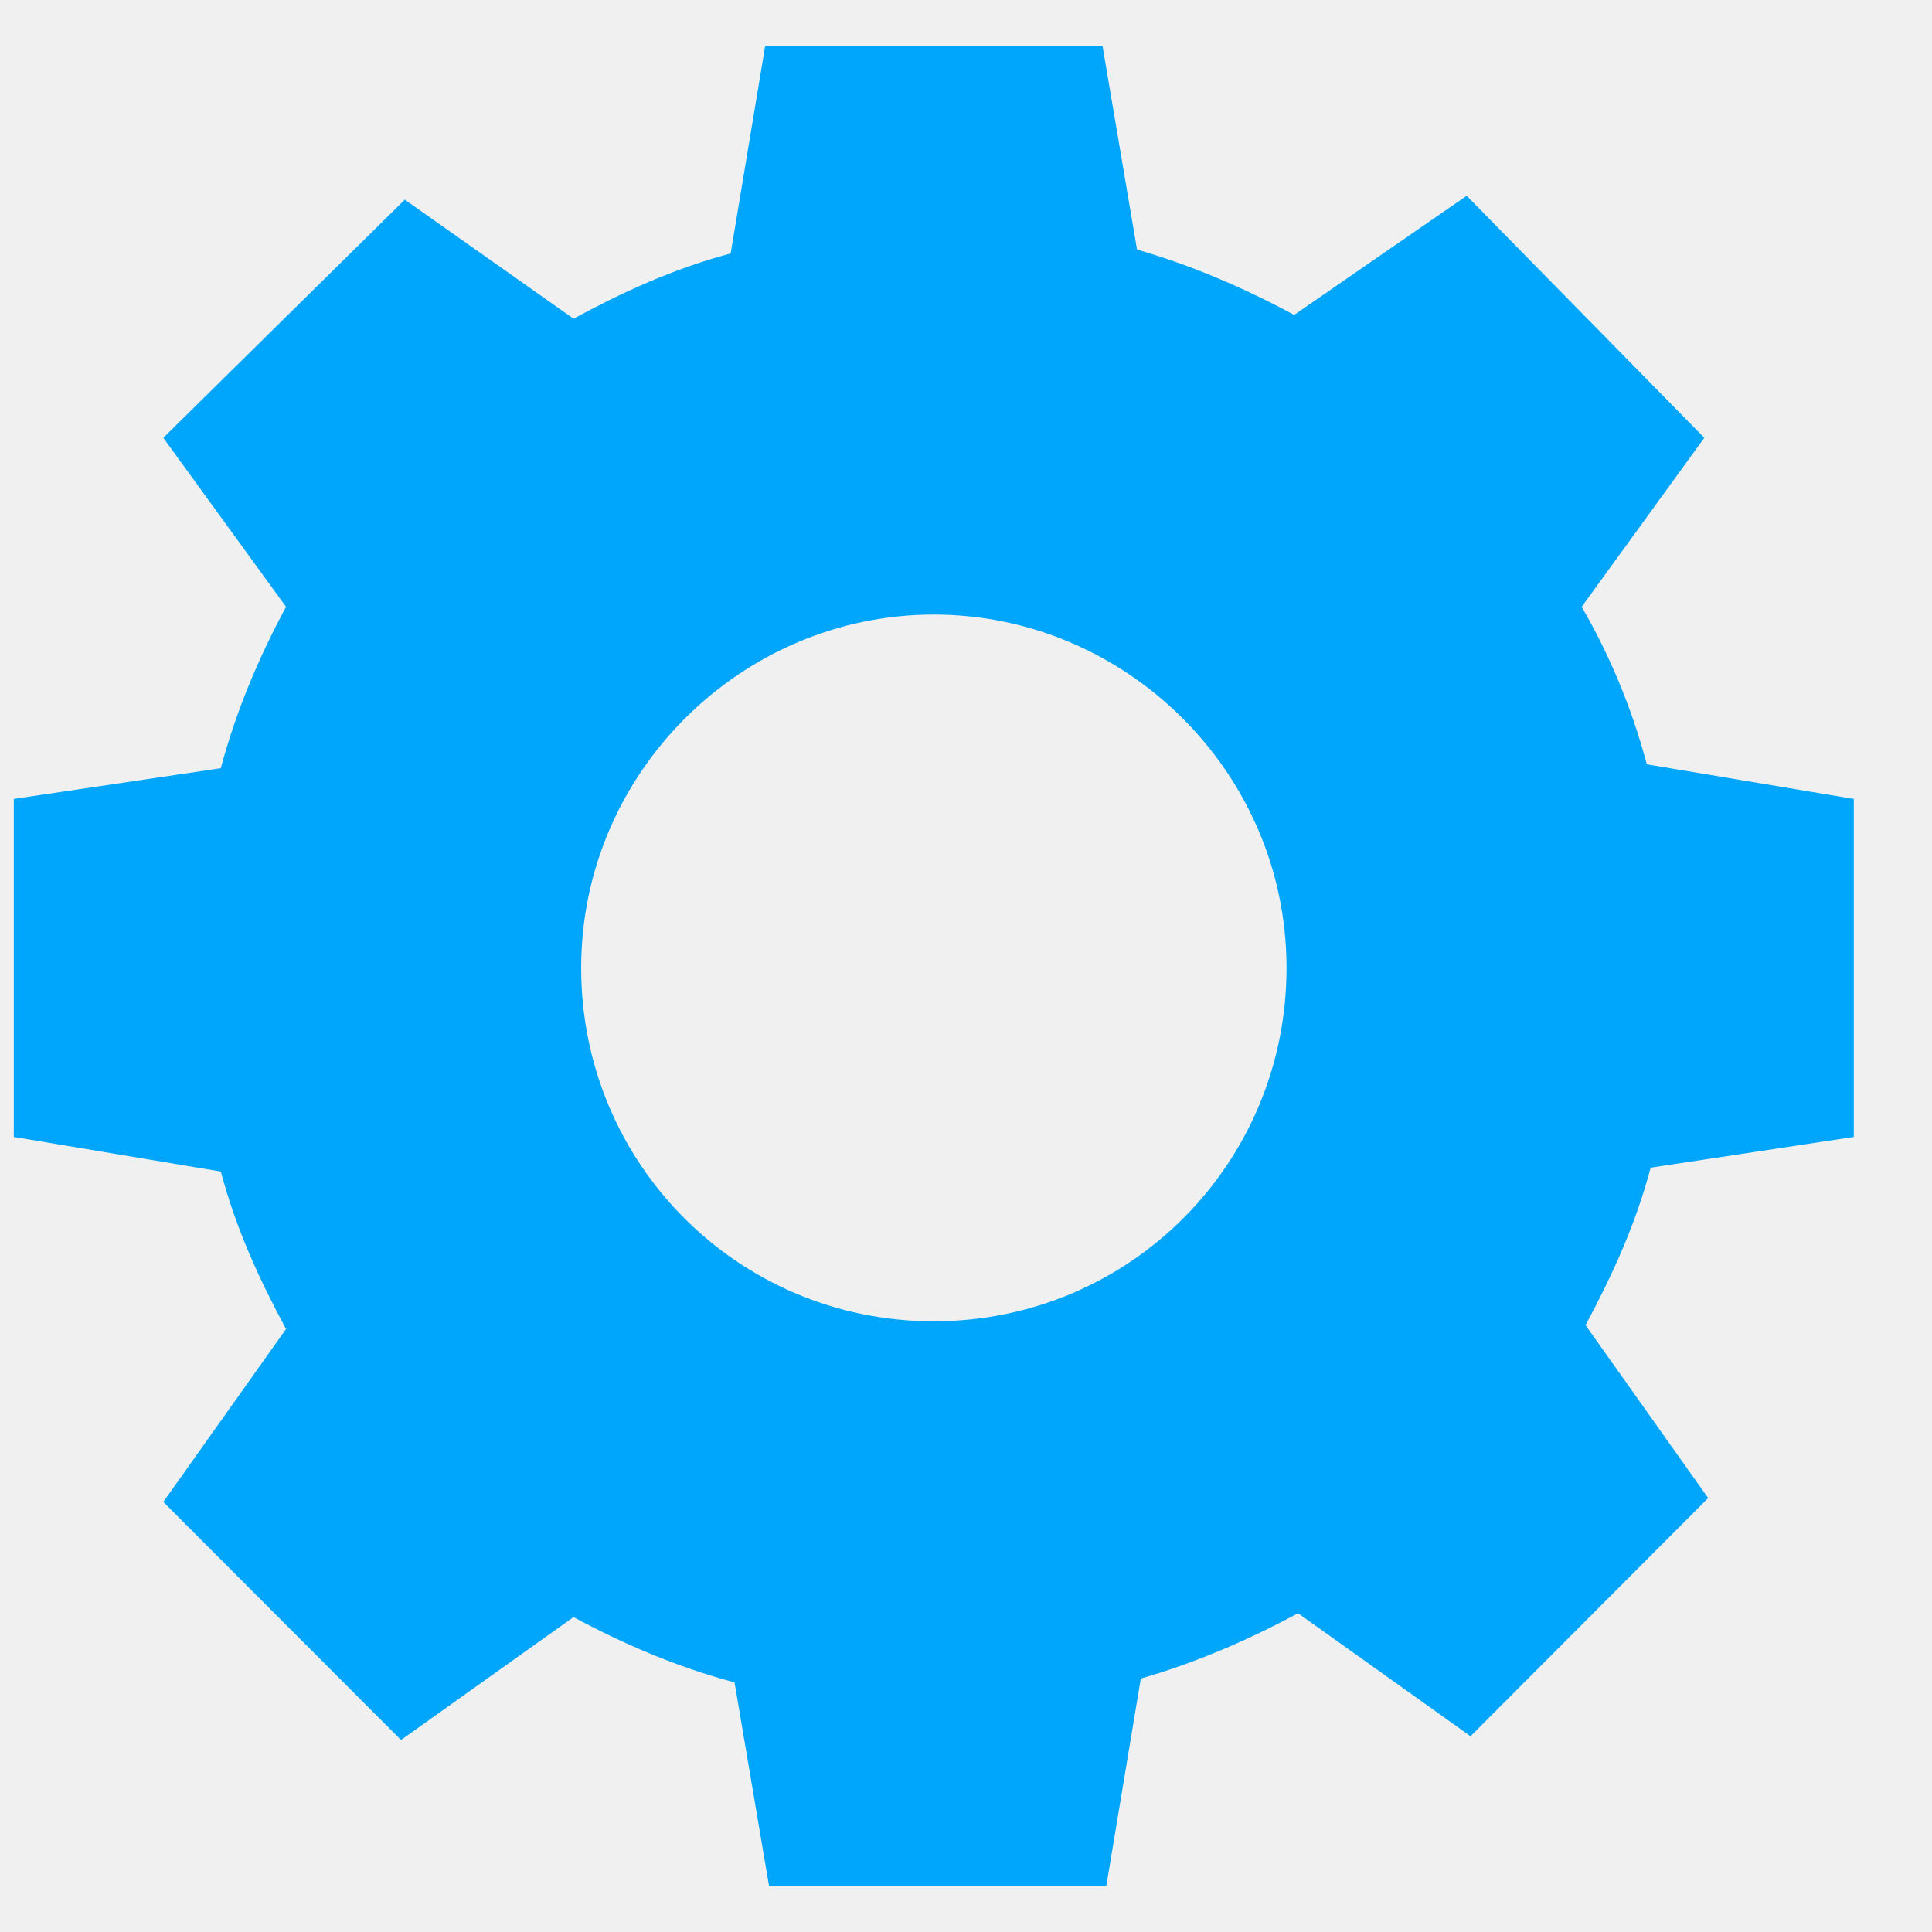
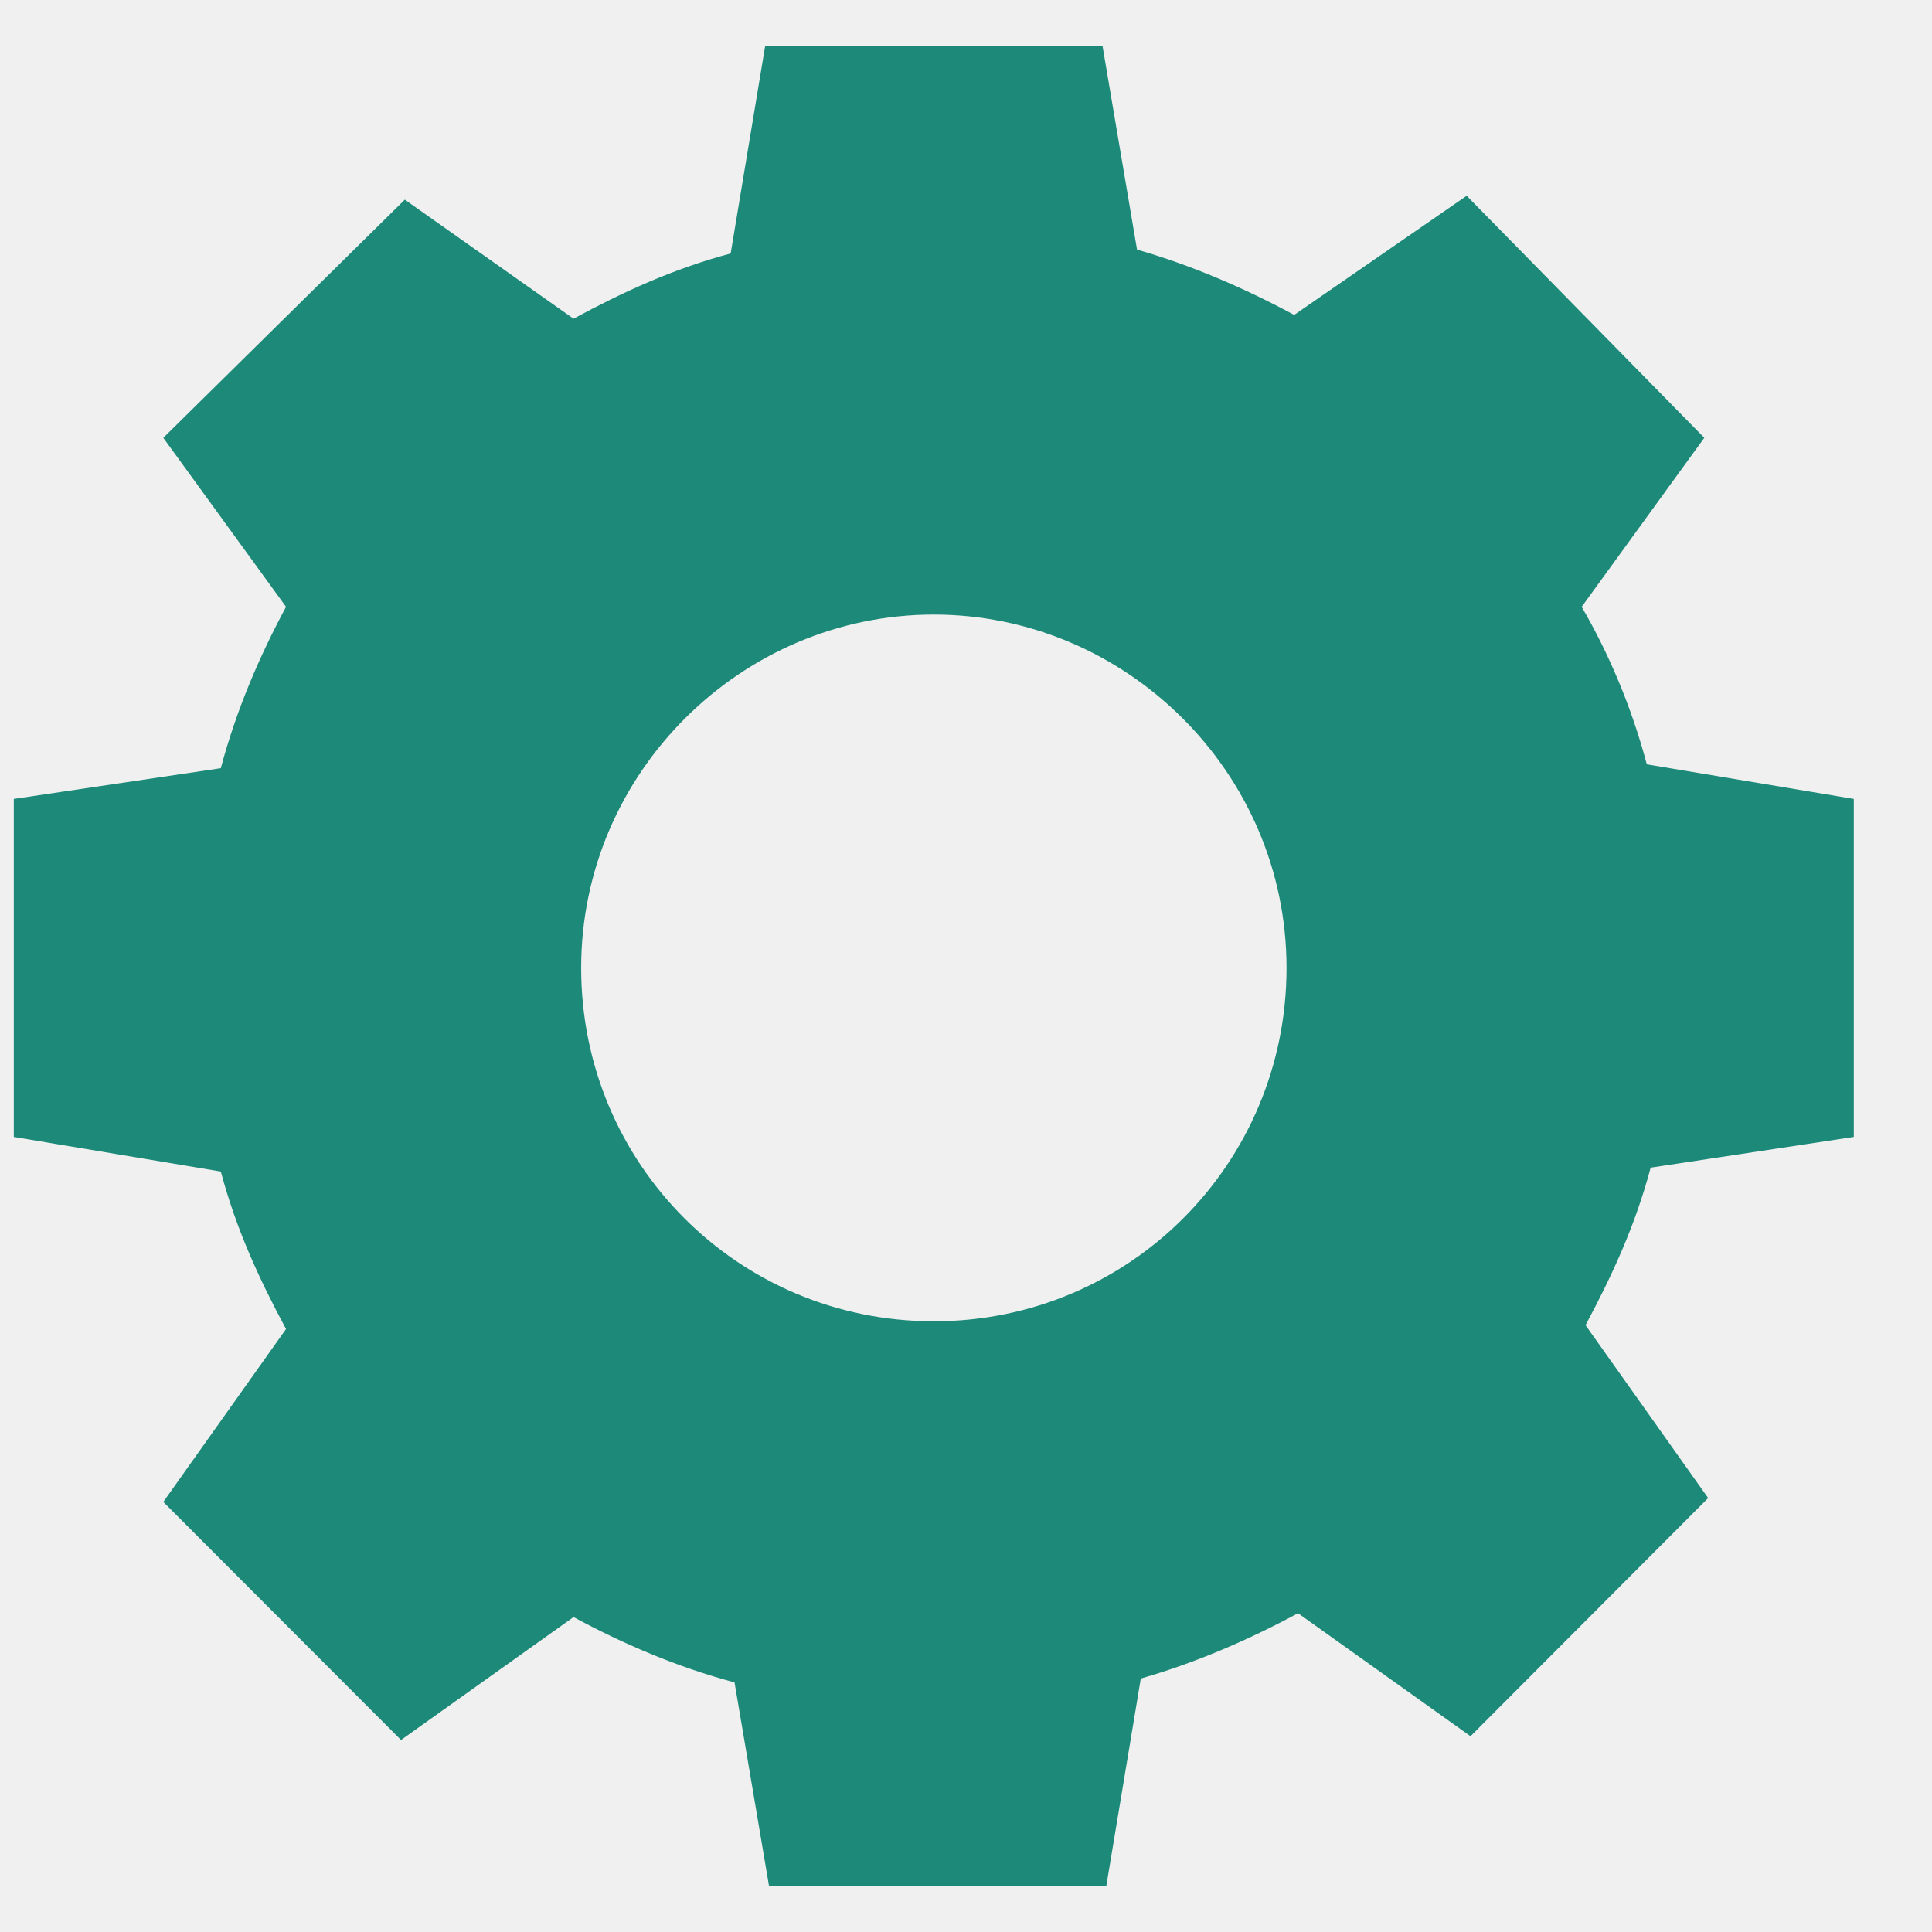
<svg xmlns="http://www.w3.org/2000/svg" width="21" height="21" viewBox="0 0 21 21" fill="none">
  <g clip-path="url(#clip0_15944_154623)">
-     <path d="M20.15 12.358V8.684L17.9 8.308C17.734 7.682 17.484 7.097 17.192 6.596L18.525 4.759L15.942 2.128L14.067 3.423C13.525 3.13 12.942 2.88 12.359 2.713L11.984 0.5H8.317L7.942 2.755C7.317 2.922 6.775 3.172 6.234 3.464L4.4 2.17L1.775 4.759L3.109 6.596C2.817 7.139 2.567 7.723 2.4 8.35L0.15 8.684V12.358L2.4 12.734C2.567 13.36 2.817 13.903 3.109 14.446L1.775 16.325L4.359 18.913L6.234 17.577C6.775 17.869 7.359 18.12 7.984 18.287L8.359 20.5H12.025L12.4 18.245C12.984 18.078 13.567 17.828 14.109 17.535L15.984 18.872L18.567 16.283L17.234 14.404C17.525 13.861 17.775 13.318 17.942 12.692L20.15 12.358ZM10.15 14.362C8.025 14.362 6.317 12.65 6.317 10.521C6.317 8.391 8.067 6.68 10.15 6.68C12.234 6.68 13.984 8.391 13.984 10.521C13.984 12.65 12.275 14.362 10.15 14.362Z" fill="#00A6FB" />
+     <path d="M20.15 12.358V8.684L17.9 8.308C17.734 7.682 17.484 7.097 17.192 6.596L18.525 4.759L15.942 2.128L14.067 3.423C13.525 3.13 12.942 2.88 12.359 2.713L11.984 0.5H8.317L7.942 2.755C7.317 2.922 6.775 3.172 6.234 3.464L4.4 2.17L1.775 4.759L3.109 6.596C2.817 7.139 2.567 7.723 2.4 8.35L0.15 8.684V12.358L2.4 12.734C2.567 13.36 2.817 13.903 3.109 14.446L1.775 16.325L4.359 18.913L6.234 17.577C6.775 17.869 7.359 18.12 7.984 18.287L8.359 20.5H12.025L12.4 18.245C12.984 18.078 13.567 17.828 14.109 17.535L15.984 18.872L18.567 16.283L17.234 14.404C17.525 13.861 17.775 13.318 17.942 12.692L20.15 12.358ZM10.15 14.362C8.025 14.362 6.317 12.65 6.317 10.521C6.317 8.391 8.067 6.68 10.15 6.68C12.234 6.68 13.984 8.391 13.984 10.521C13.984 12.65 12.275 14.362 10.15 14.362Z" fill="#1D8A79" />
  </g>
  <defs>
    <clipPath id="clip0_15944_154623">
      <rect width="21" height="20" fill="white" transform="translate(0 0.5)" />
    </clipPath>
  </defs>
</svg>
